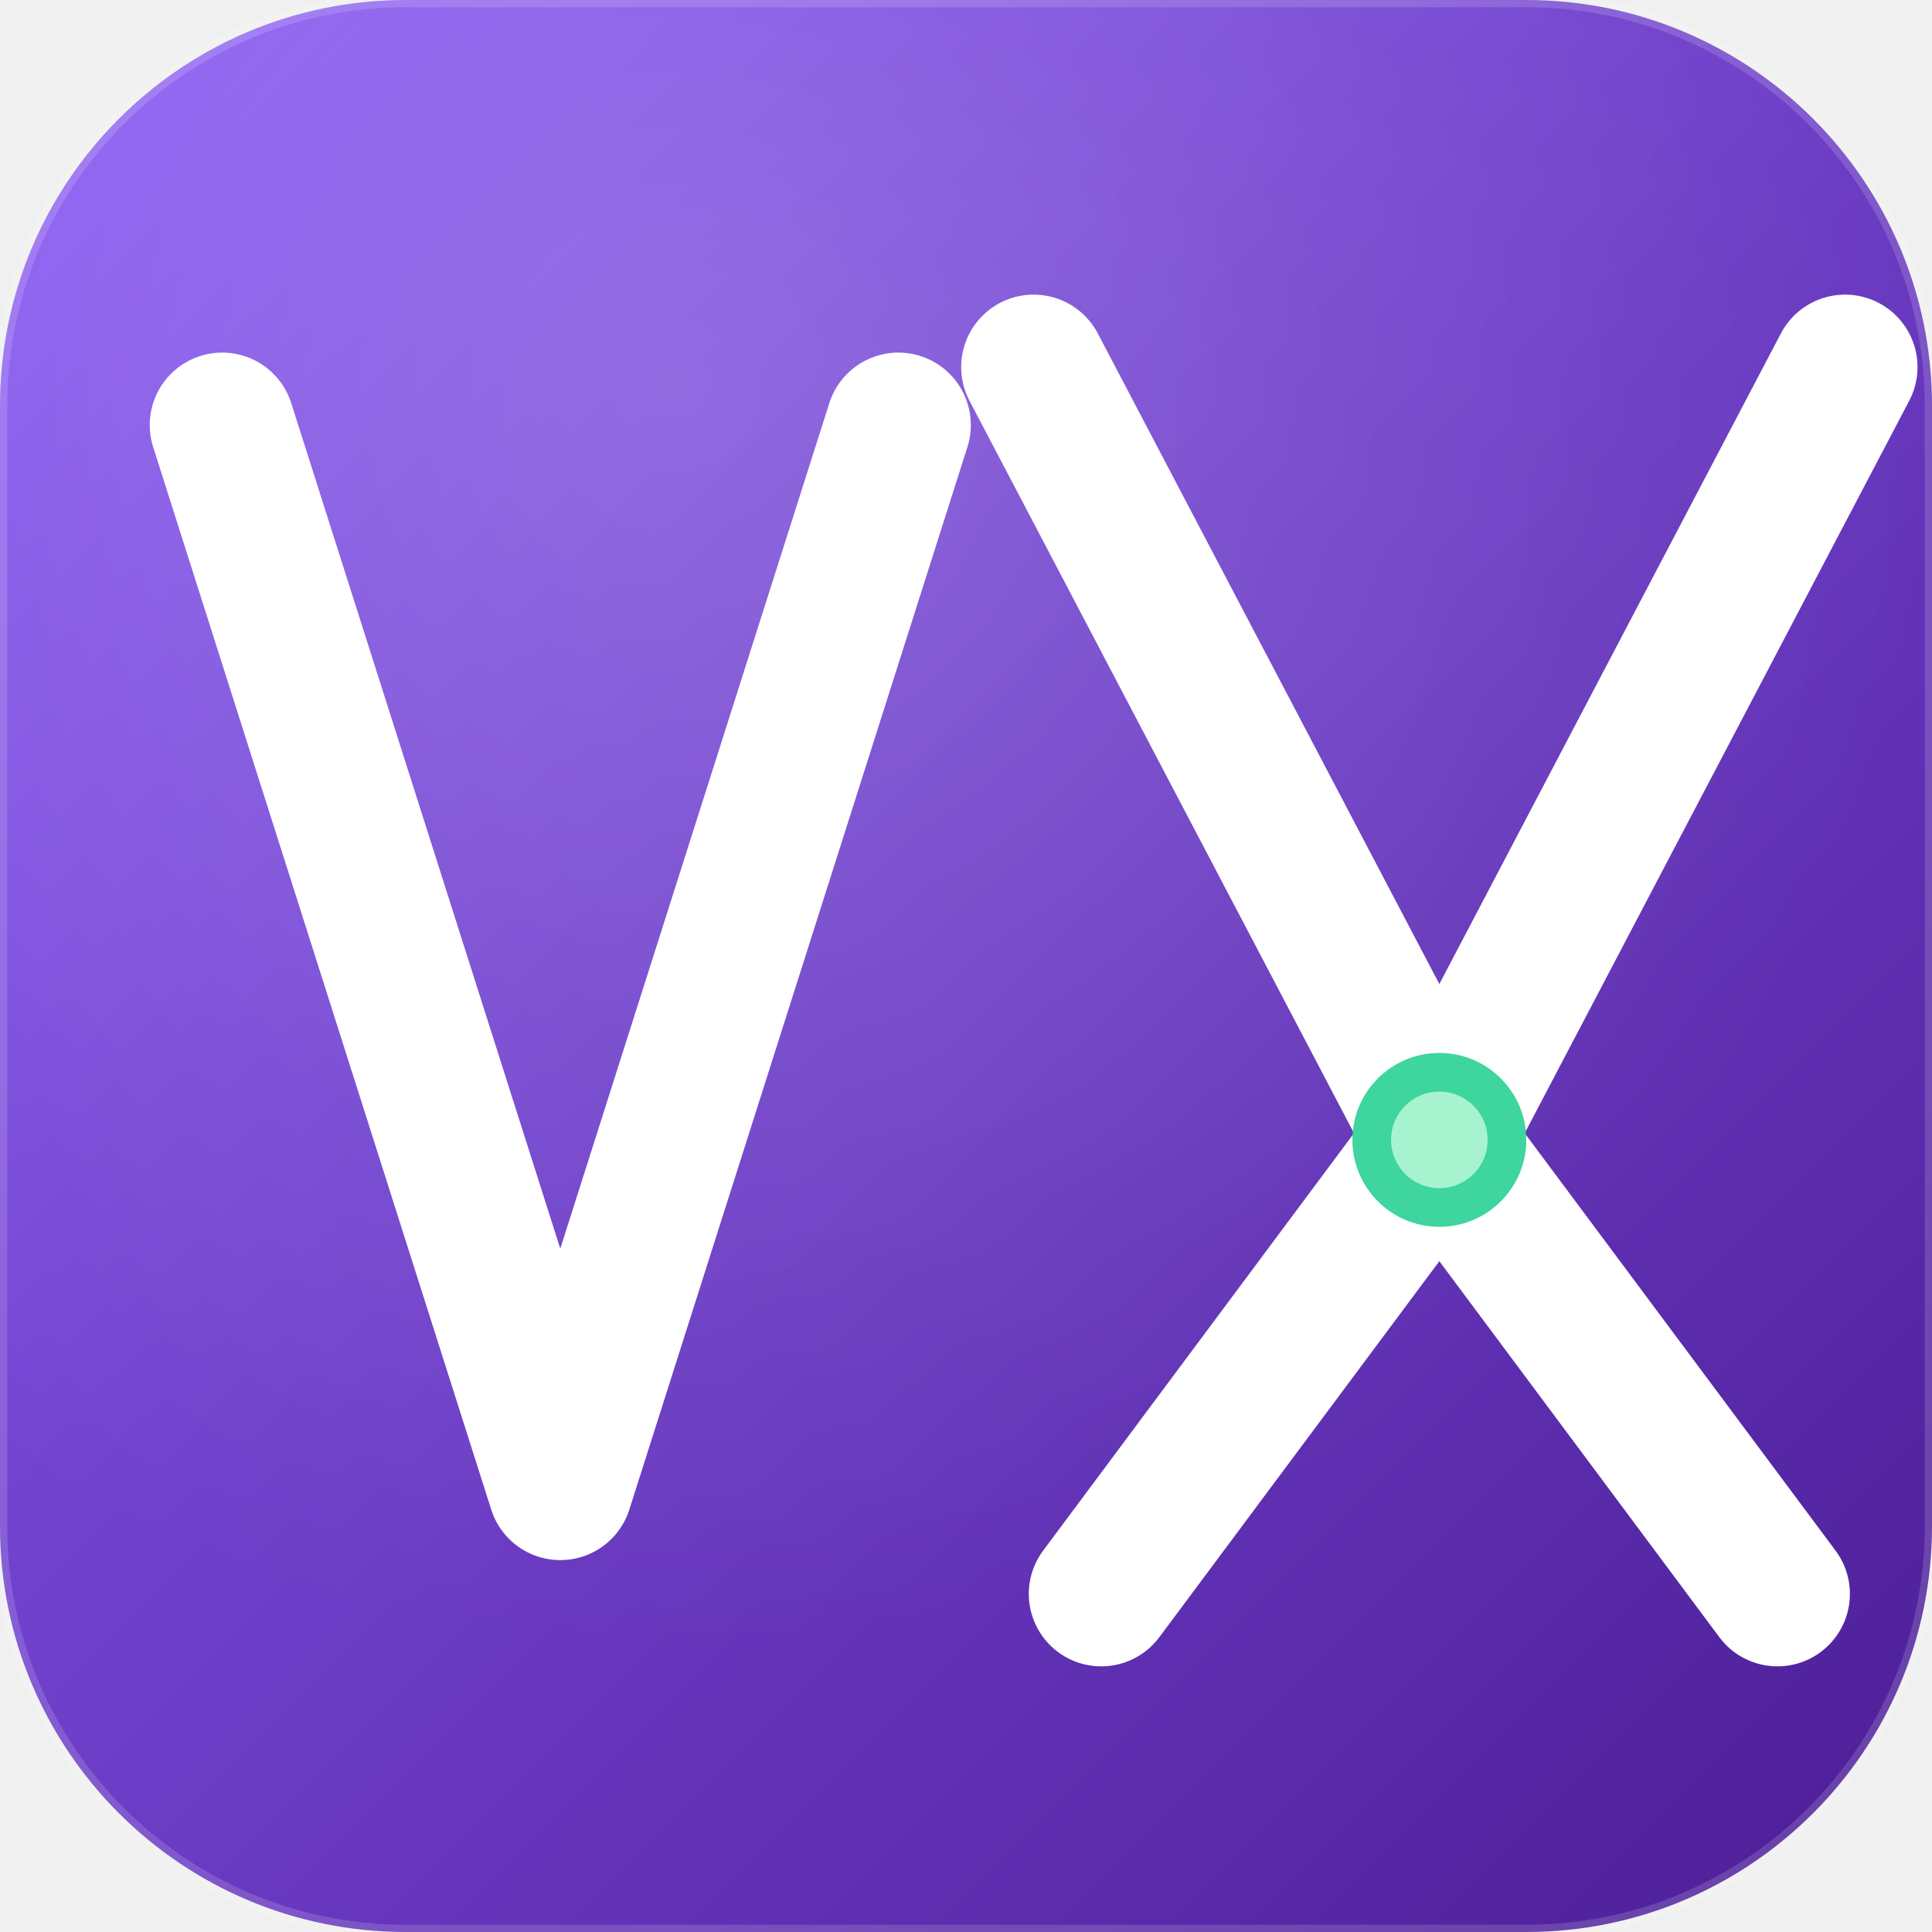
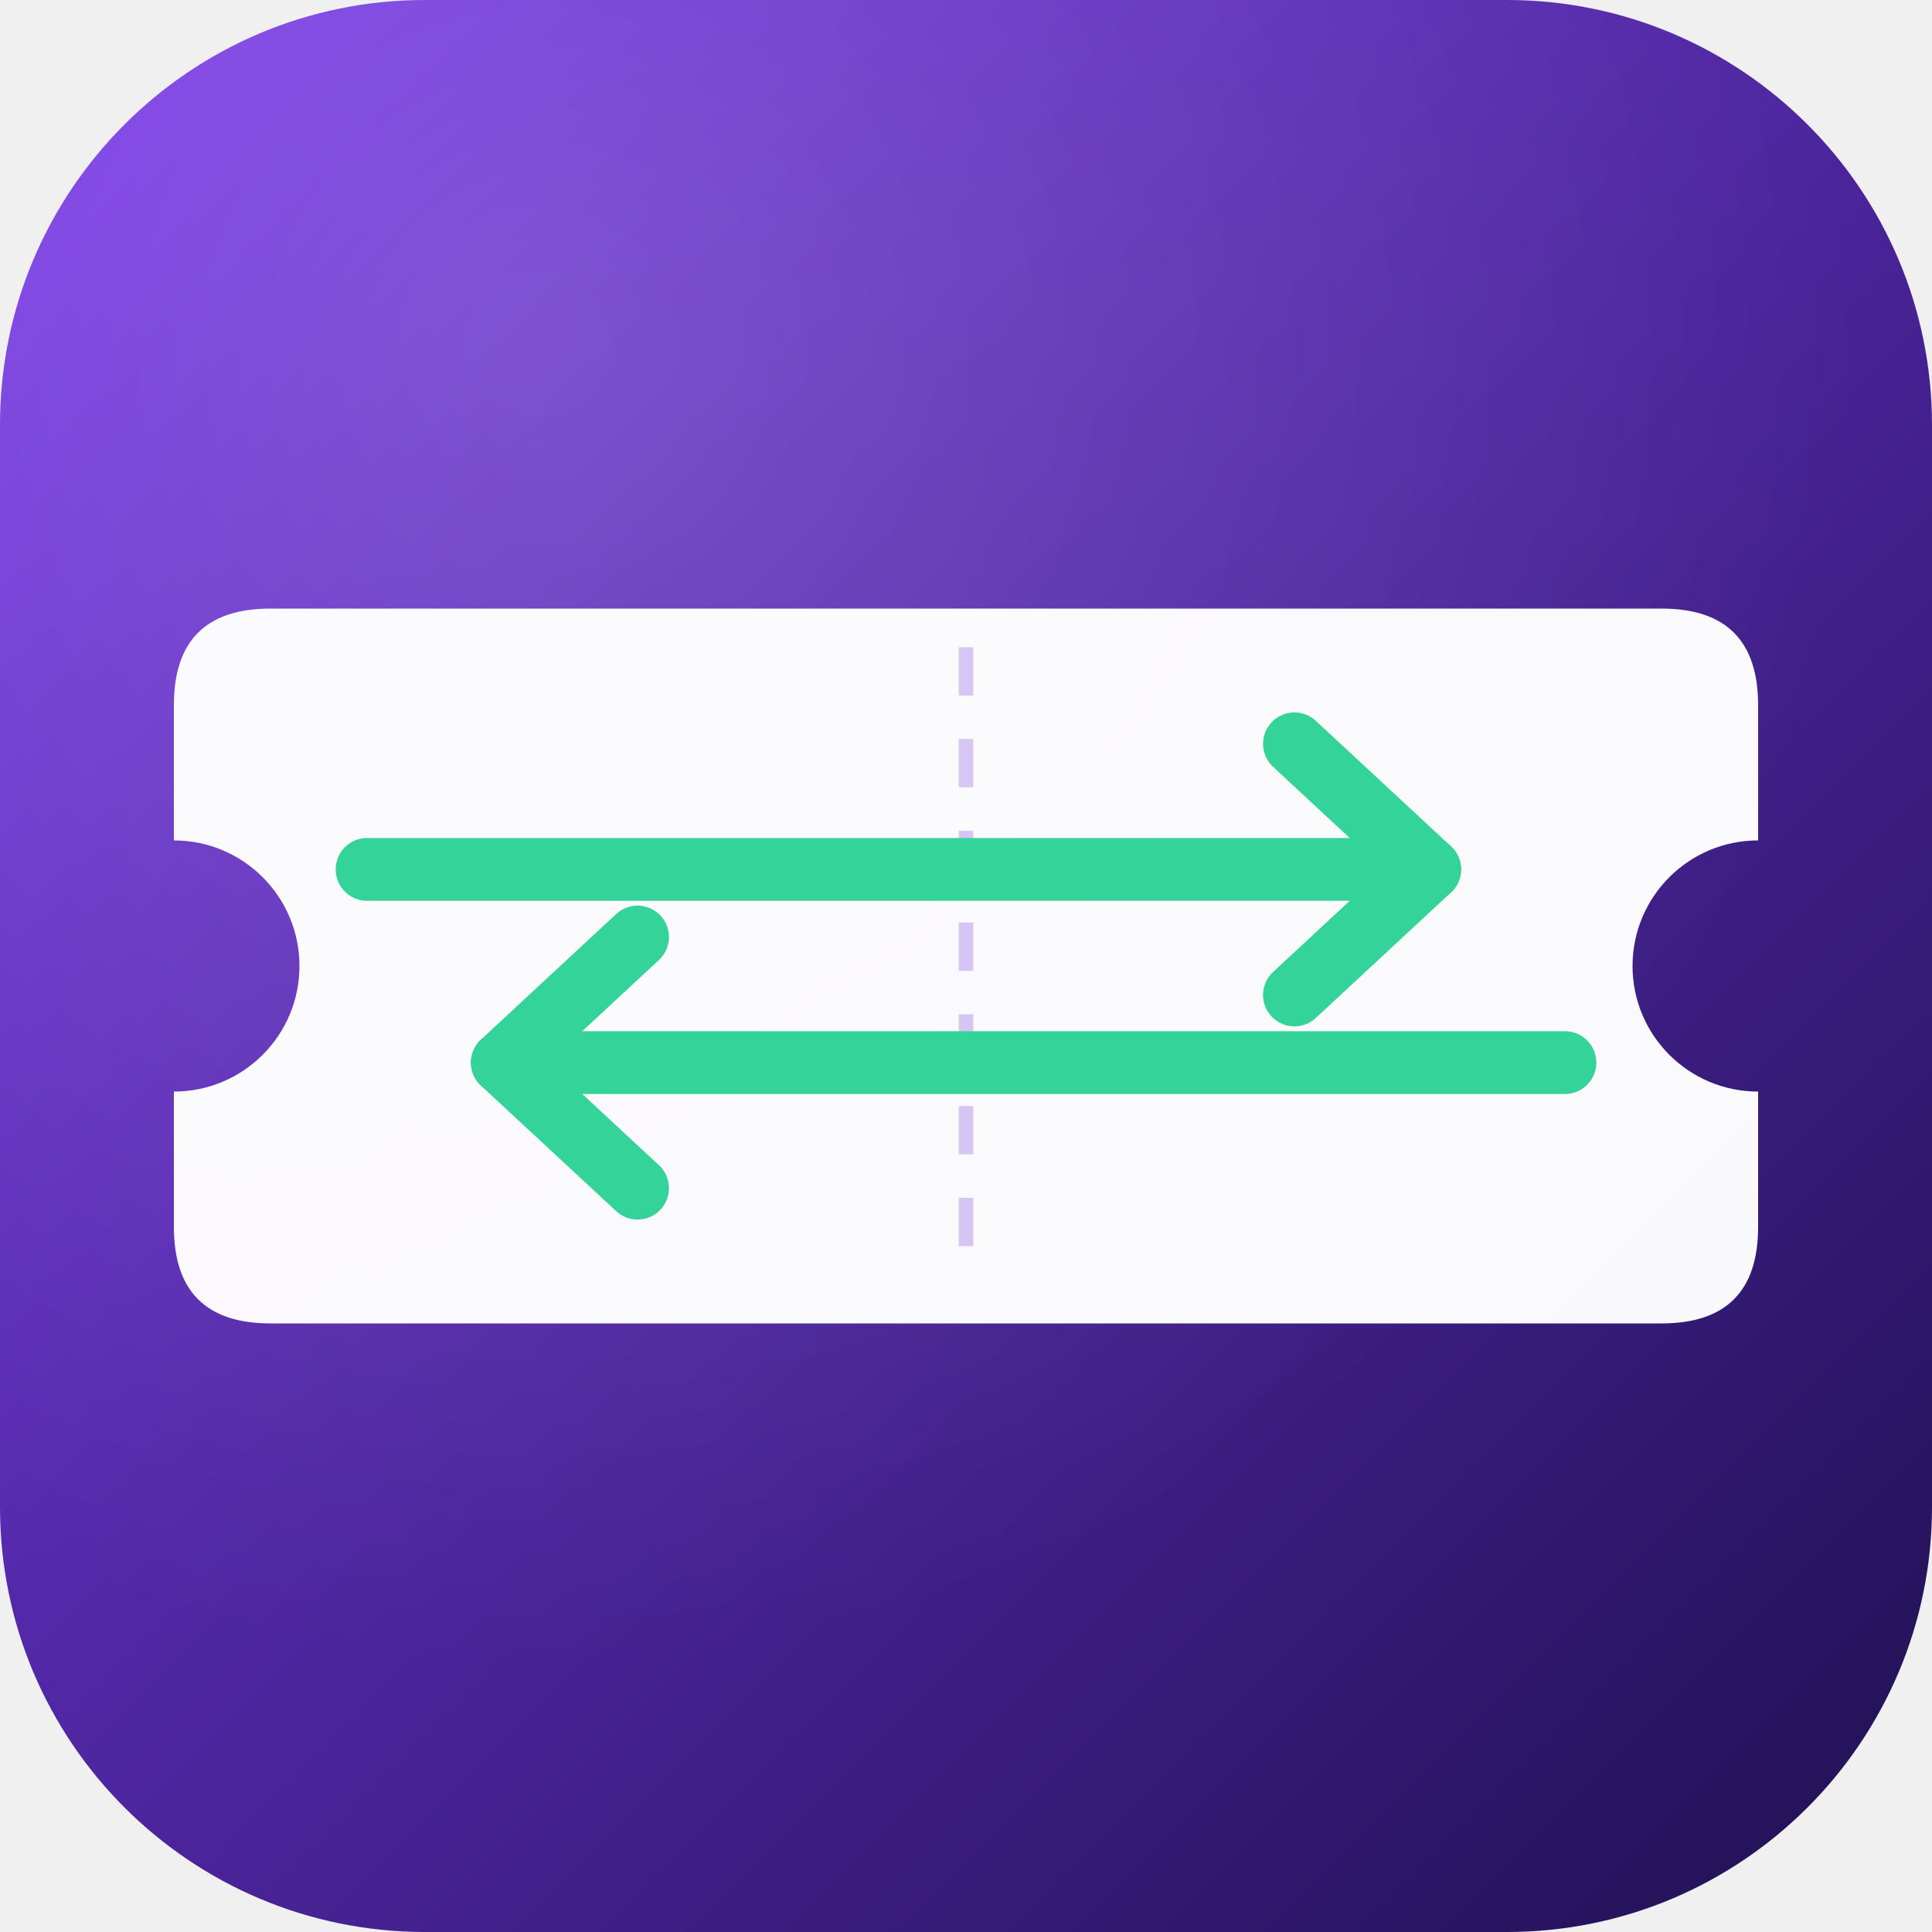
<svg xmlns="http://www.w3.org/2000/svg" viewBox="0 0 200 200">
  <defs>
-     <linearGradient id="bg" x1="0" y1="0" x2="1" y2="1">
-       <stop offset="0%" stop-color="#8B5CF6" />
-       <stop offset="100%" stop-color="#4C1D95" />
+     <linearGradient id="bg" x1="0%" y1="0%" x2="100%" y2="100%">
+       <stop offset="0%" stop-color="#7C3AED" />
+       <stop offset="100%" stop-color="#1E1050" />
    </linearGradient>
-     <radialGradient id="shine" cx="35%" cy="20%" r="65%">
-       <stop offset="0%" stop-color="white" stop-opacity="0.18" />
+     <radialGradient id="shine" cx="28%" cy="18%" r="68%">
+       <stop offset="0%" stop-color="white" stop-opacity="0.16" />
      <stop offset="100%" stop-color="white" stop-opacity="0" />
    </radialGradient>
  </defs>
-   <rect width="200" height="200" rx="42" fill="url(#bg)" />
-   <rect width="200" height="200" rx="42" fill="url(#shine)" />
-   <rect width="200" height="200" rx="42" fill="none" stroke="white" stroke-width="1.5" opacity="0.15" />
-   <path d="M23,44 L58,154 L93,44" fill="none" stroke="white" stroke-width="15" stroke-linecap="round" stroke-linejoin="round" />
-   <line x1="149" y1="118" x2="107" y2="38" stroke="white" stroke-width="15" stroke-linecap="round" />
-   <line x1="149" y1="118" x2="191" y2="38" stroke="white" stroke-width="15" stroke-linecap="round" />
-   <line x1="149" y1="118" x2="114" y2="165" stroke="white" stroke-width="15" stroke-linecap="round" />
-   <line x1="149" y1="118" x2="184" y2="165" stroke="white" stroke-width="15" stroke-linecap="round" />
-   <circle cx="149" cy="118" r="9" fill="#34D399" opacity="0.95" />
-   <circle cx="149" cy="118" r="5" fill="#A7F3D0" />
+   <rect width="200" height="200" rx="44" fill="url(#bg)" />
+   <rect width="200" height="200" rx="44" fill="url(#shine)" />
+   <path d="     M 28,63     L 172,63     Q 182,63 182,73     L 182,87     A 13,13 0 0,0 182,113     L 182,127     Q 182,137 172,137     L 28,137     Q 18,137 18,127     L 18,113     A 13,13 0 0,0 18,87     L 18,73     Q 18,63 28,63     Z   " fill="white" opacity="0.97" />
+   <line x1="100" y1="67" x2="100" y2="133" stroke="#6D28D9" stroke-width="1.5" stroke-dasharray="5,4.5" opacity="0.25" />
+   <path d="M 38,90 L 148,90" stroke="#34D399" stroke-width="6.5" stroke-linecap="round" />
+   <path d="M 134,77 L 148,90 L 134,103" fill="none" stroke="#34D399" stroke-width="6.5" stroke-linecap="round" stroke-linejoin="round" />
+   <path d="M 162,110 L 52,110" stroke="#34D399" stroke-width="6.5" stroke-linecap="round" />
+   <path d="M 66,97 L 52,110 L 66,123" fill="none" stroke="#34D399" stroke-width="6.5" stroke-linecap="round" stroke-linejoin="round" />
</svg>
